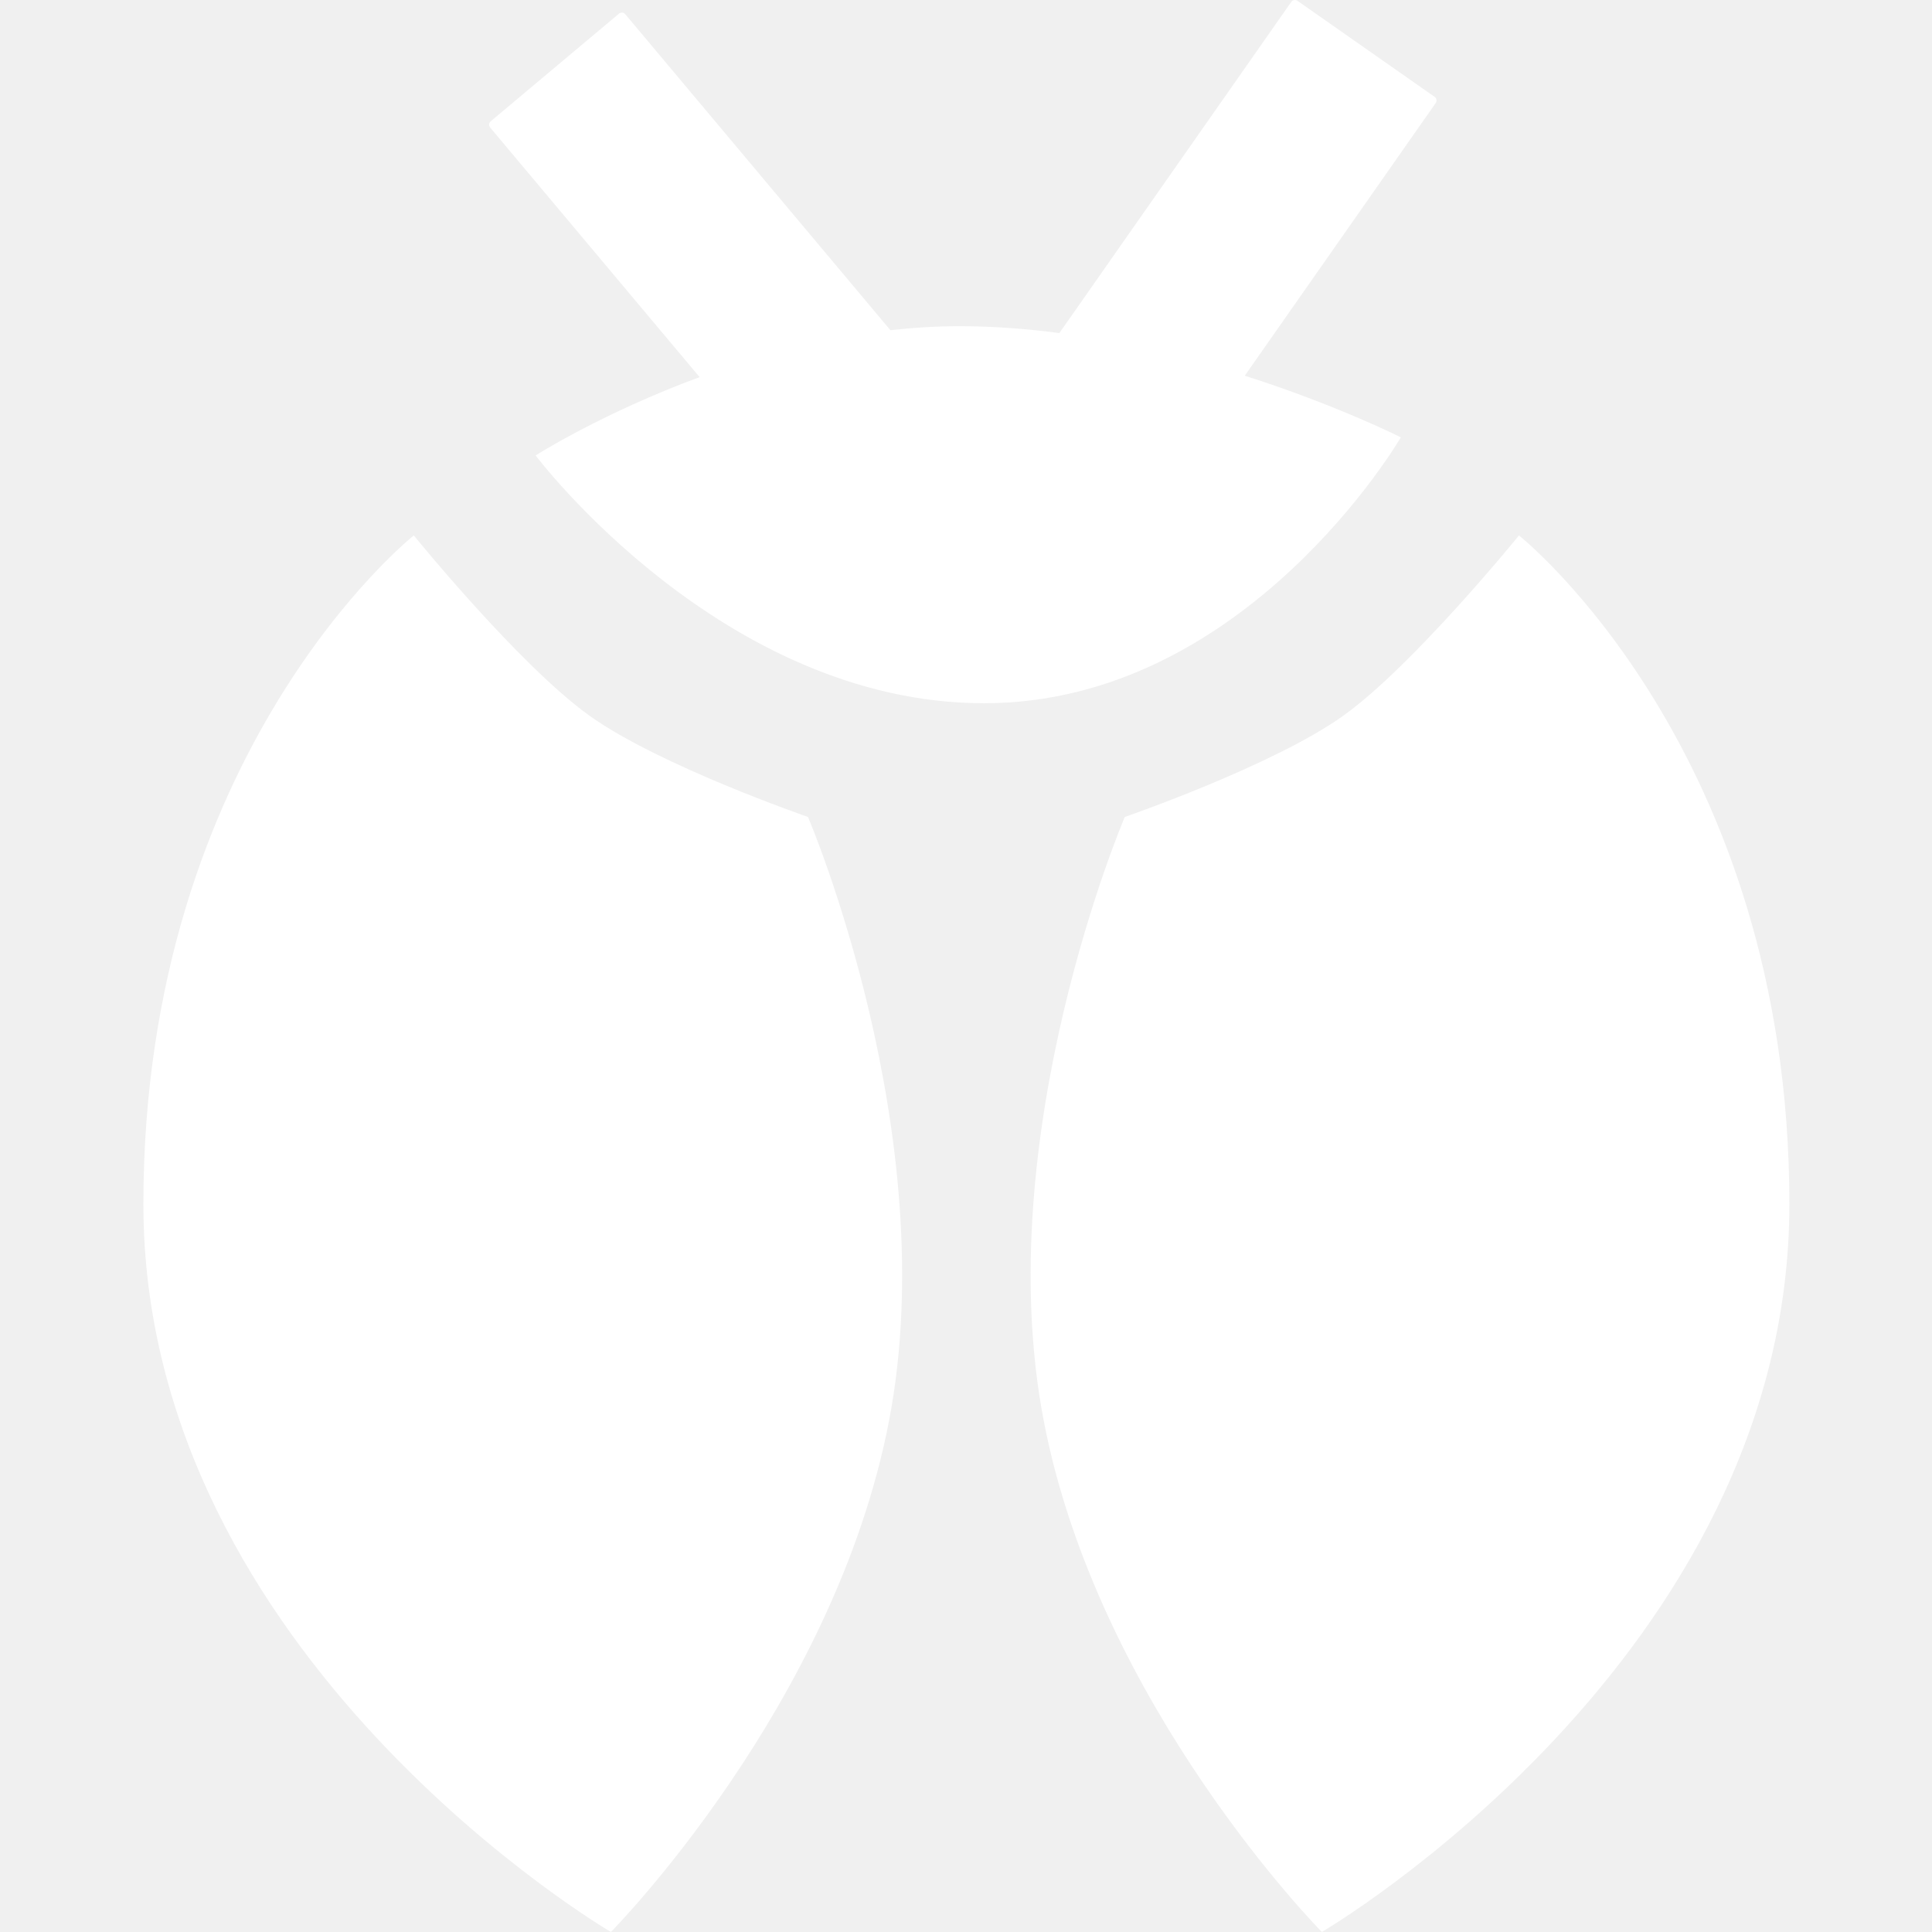
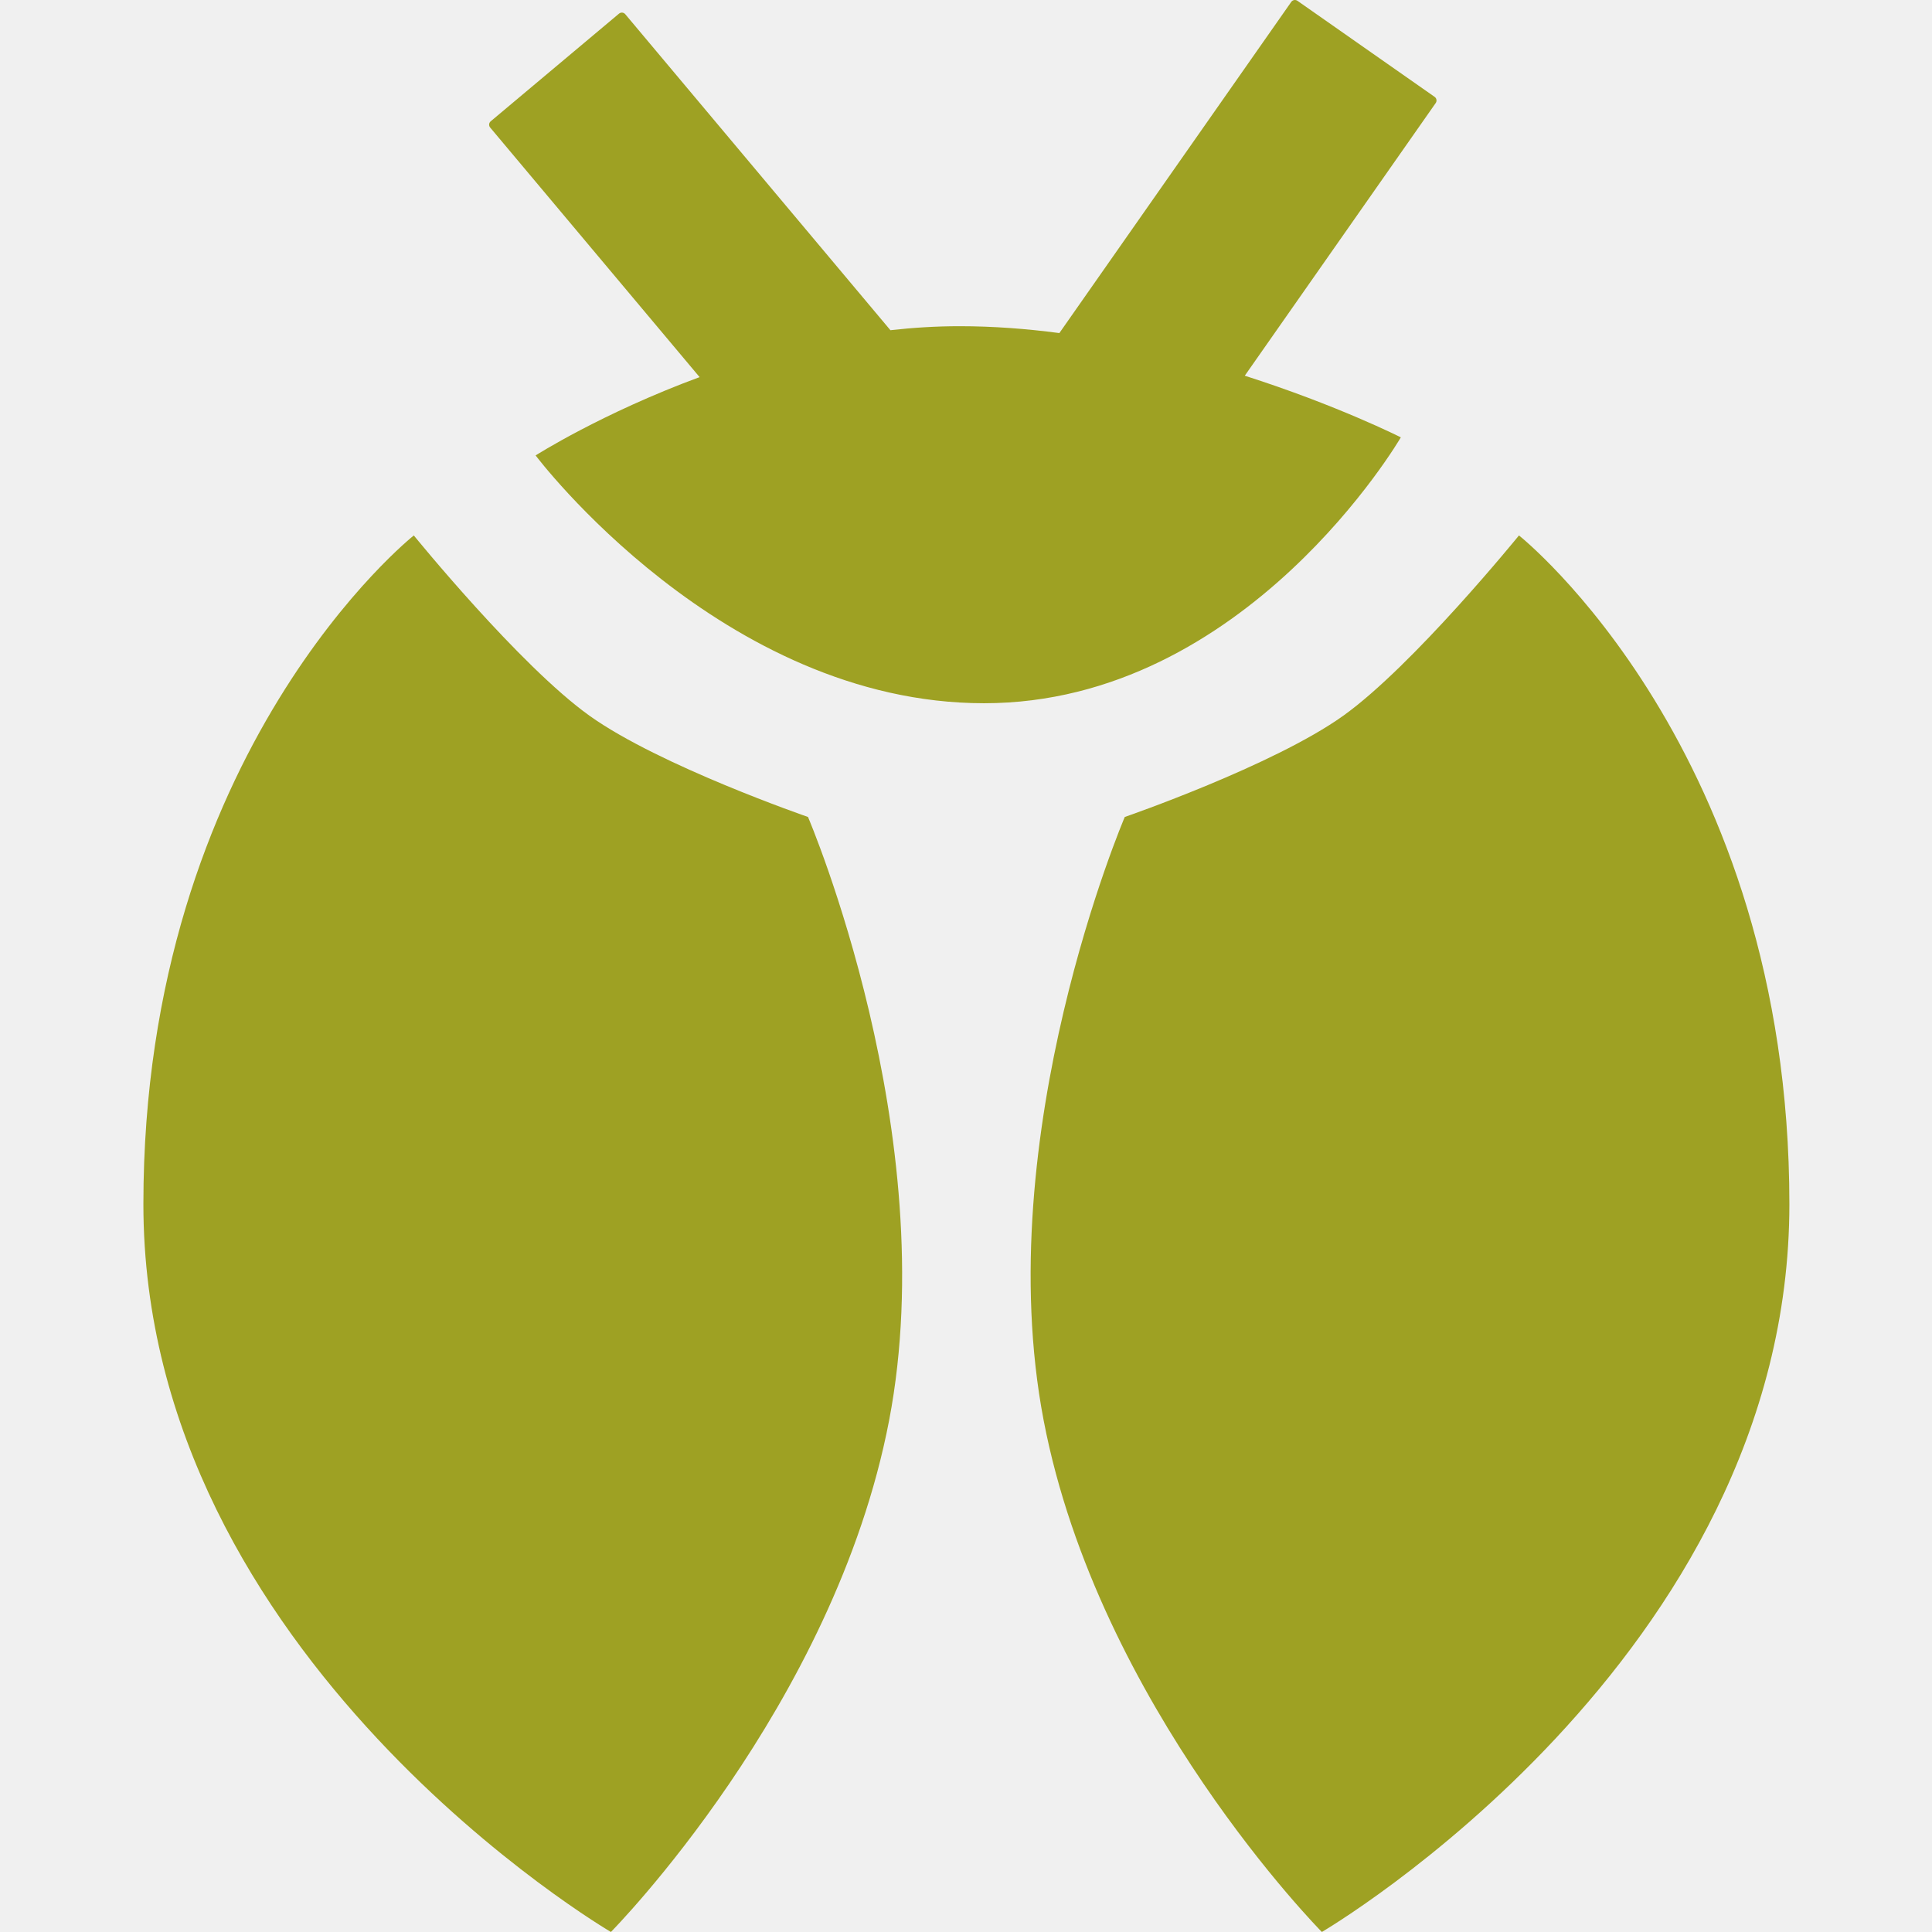
<svg xmlns="http://www.w3.org/2000/svg" fill="none" height="512" viewBox="0 0 512 512" width="512">
-   <path clip-rule="evenodd" d="m342.198.501c.373-.532 1.105-.661 1.637-.289l36.354 25.456c.532.372.661 1.105.289 1.637l-50.599 72.262c24.599 7.859 41.358 16.336 41.358 16.336s-40.964 70.462-110.443 70.462-118.85-65.672-118.85-65.672 17.506-11.172 43.456-20.754l-55.5-66.141c-.417-.497-.352-1.239.145-1.656l33.997-28.527c.498-.417 1.239-.352 1.656.145l70.272 83.747c6.017-.681 12.147-1.061 18.333-1.061 8.891 0 17.771.676 26.44 1.823zm13.746 189.201c18.541-13.242 46.597-47.804 46.597-47.804s71.664 56.79 71.664 177.206c0 120.415-123.896 192.888-123.896 192.888s-59.195-59.781-73.727-135.562c-14.531-75.781 21.496-159.927 21.496-159.927s39.324-13.559 57.866-26.801zm-199.683 0c-18.541-13.242-46.597-47.804-46.597-47.804s-71.664 56.79-71.664 177.206c0 120.415 123.896 192.888 123.896 192.888s59.195-59.781 73.727-135.562c14.531-75.781-21.496-159.927-21.496-159.927s-39.324-13.559-57.866-26.801z" fill="#fff" fill-rule="evenodd" />
+   <path clip-rule="evenodd" d="m342.198.501c.373-.532 1.105-.661 1.637-.289l36.354 25.456c.532.372.661 1.105.289 1.637l-50.599 72.262c24.599 7.859 41.358 16.336 41.358 16.336s-40.964 70.462-110.443 70.462-118.85-65.672-118.85-65.672 17.506-11.172 43.456-20.754l-55.5-66.141c-.417-.497-.352-1.239.145-1.656l33.997-28.527c.498-.417 1.239-.352 1.656.145l70.272 83.747c6.017-.681 12.147-1.061 18.333-1.061 8.891 0 17.771.676 26.44 1.823zm13.746 189.201c18.541-13.242 46.597-47.804 46.597-47.804s71.664 56.79 71.664 177.206c0 120.415-123.896 192.888-123.896 192.888s-59.195-59.781-73.727-135.562c-14.531-75.781 21.496-159.927 21.496-159.927s39.324-13.559 57.866-26.801zm-199.683 0c-18.541-13.242-46.597-47.804-46.597-47.804s-71.664 56.79-71.664 177.206c0 120.415 123.896 192.888 123.896 192.888s59.195-59.781 73.727-135.562c14.531-75.781-21.496-159.927-21.496-159.927s-39.324-13.559-57.866-26.801z" fill="#9EA123" fill-rule="evenodd" />
</svg>
